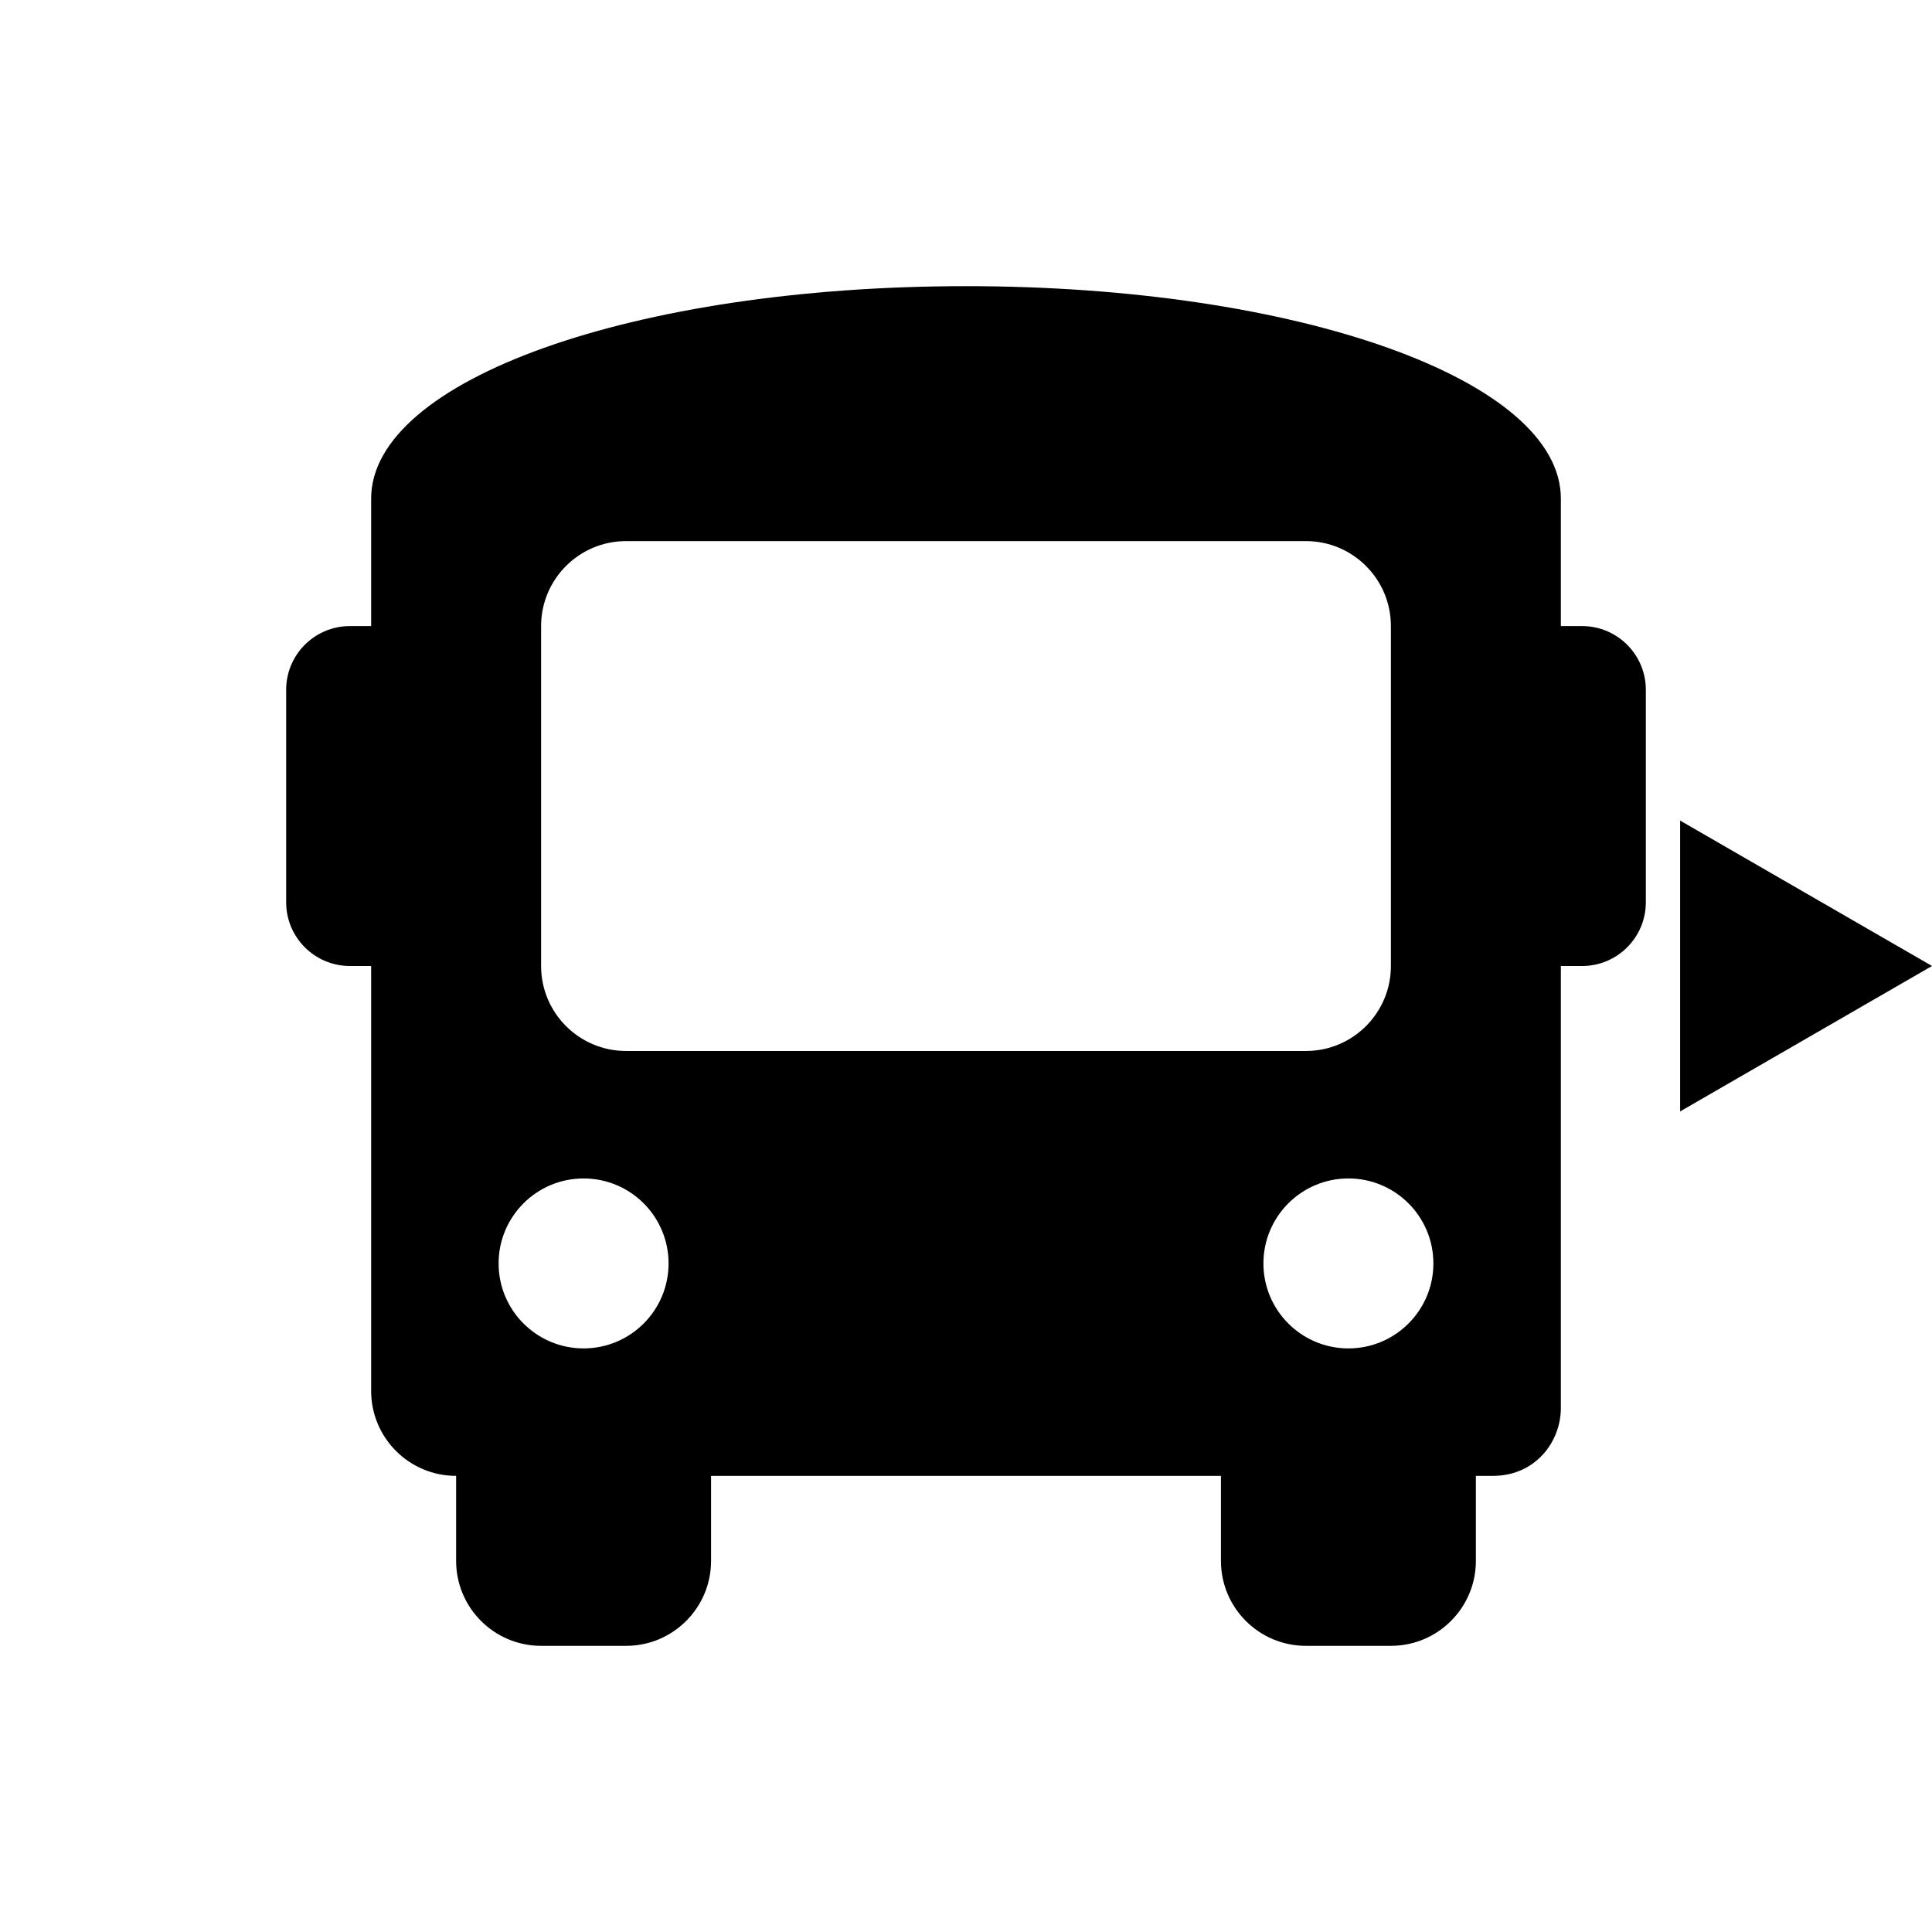
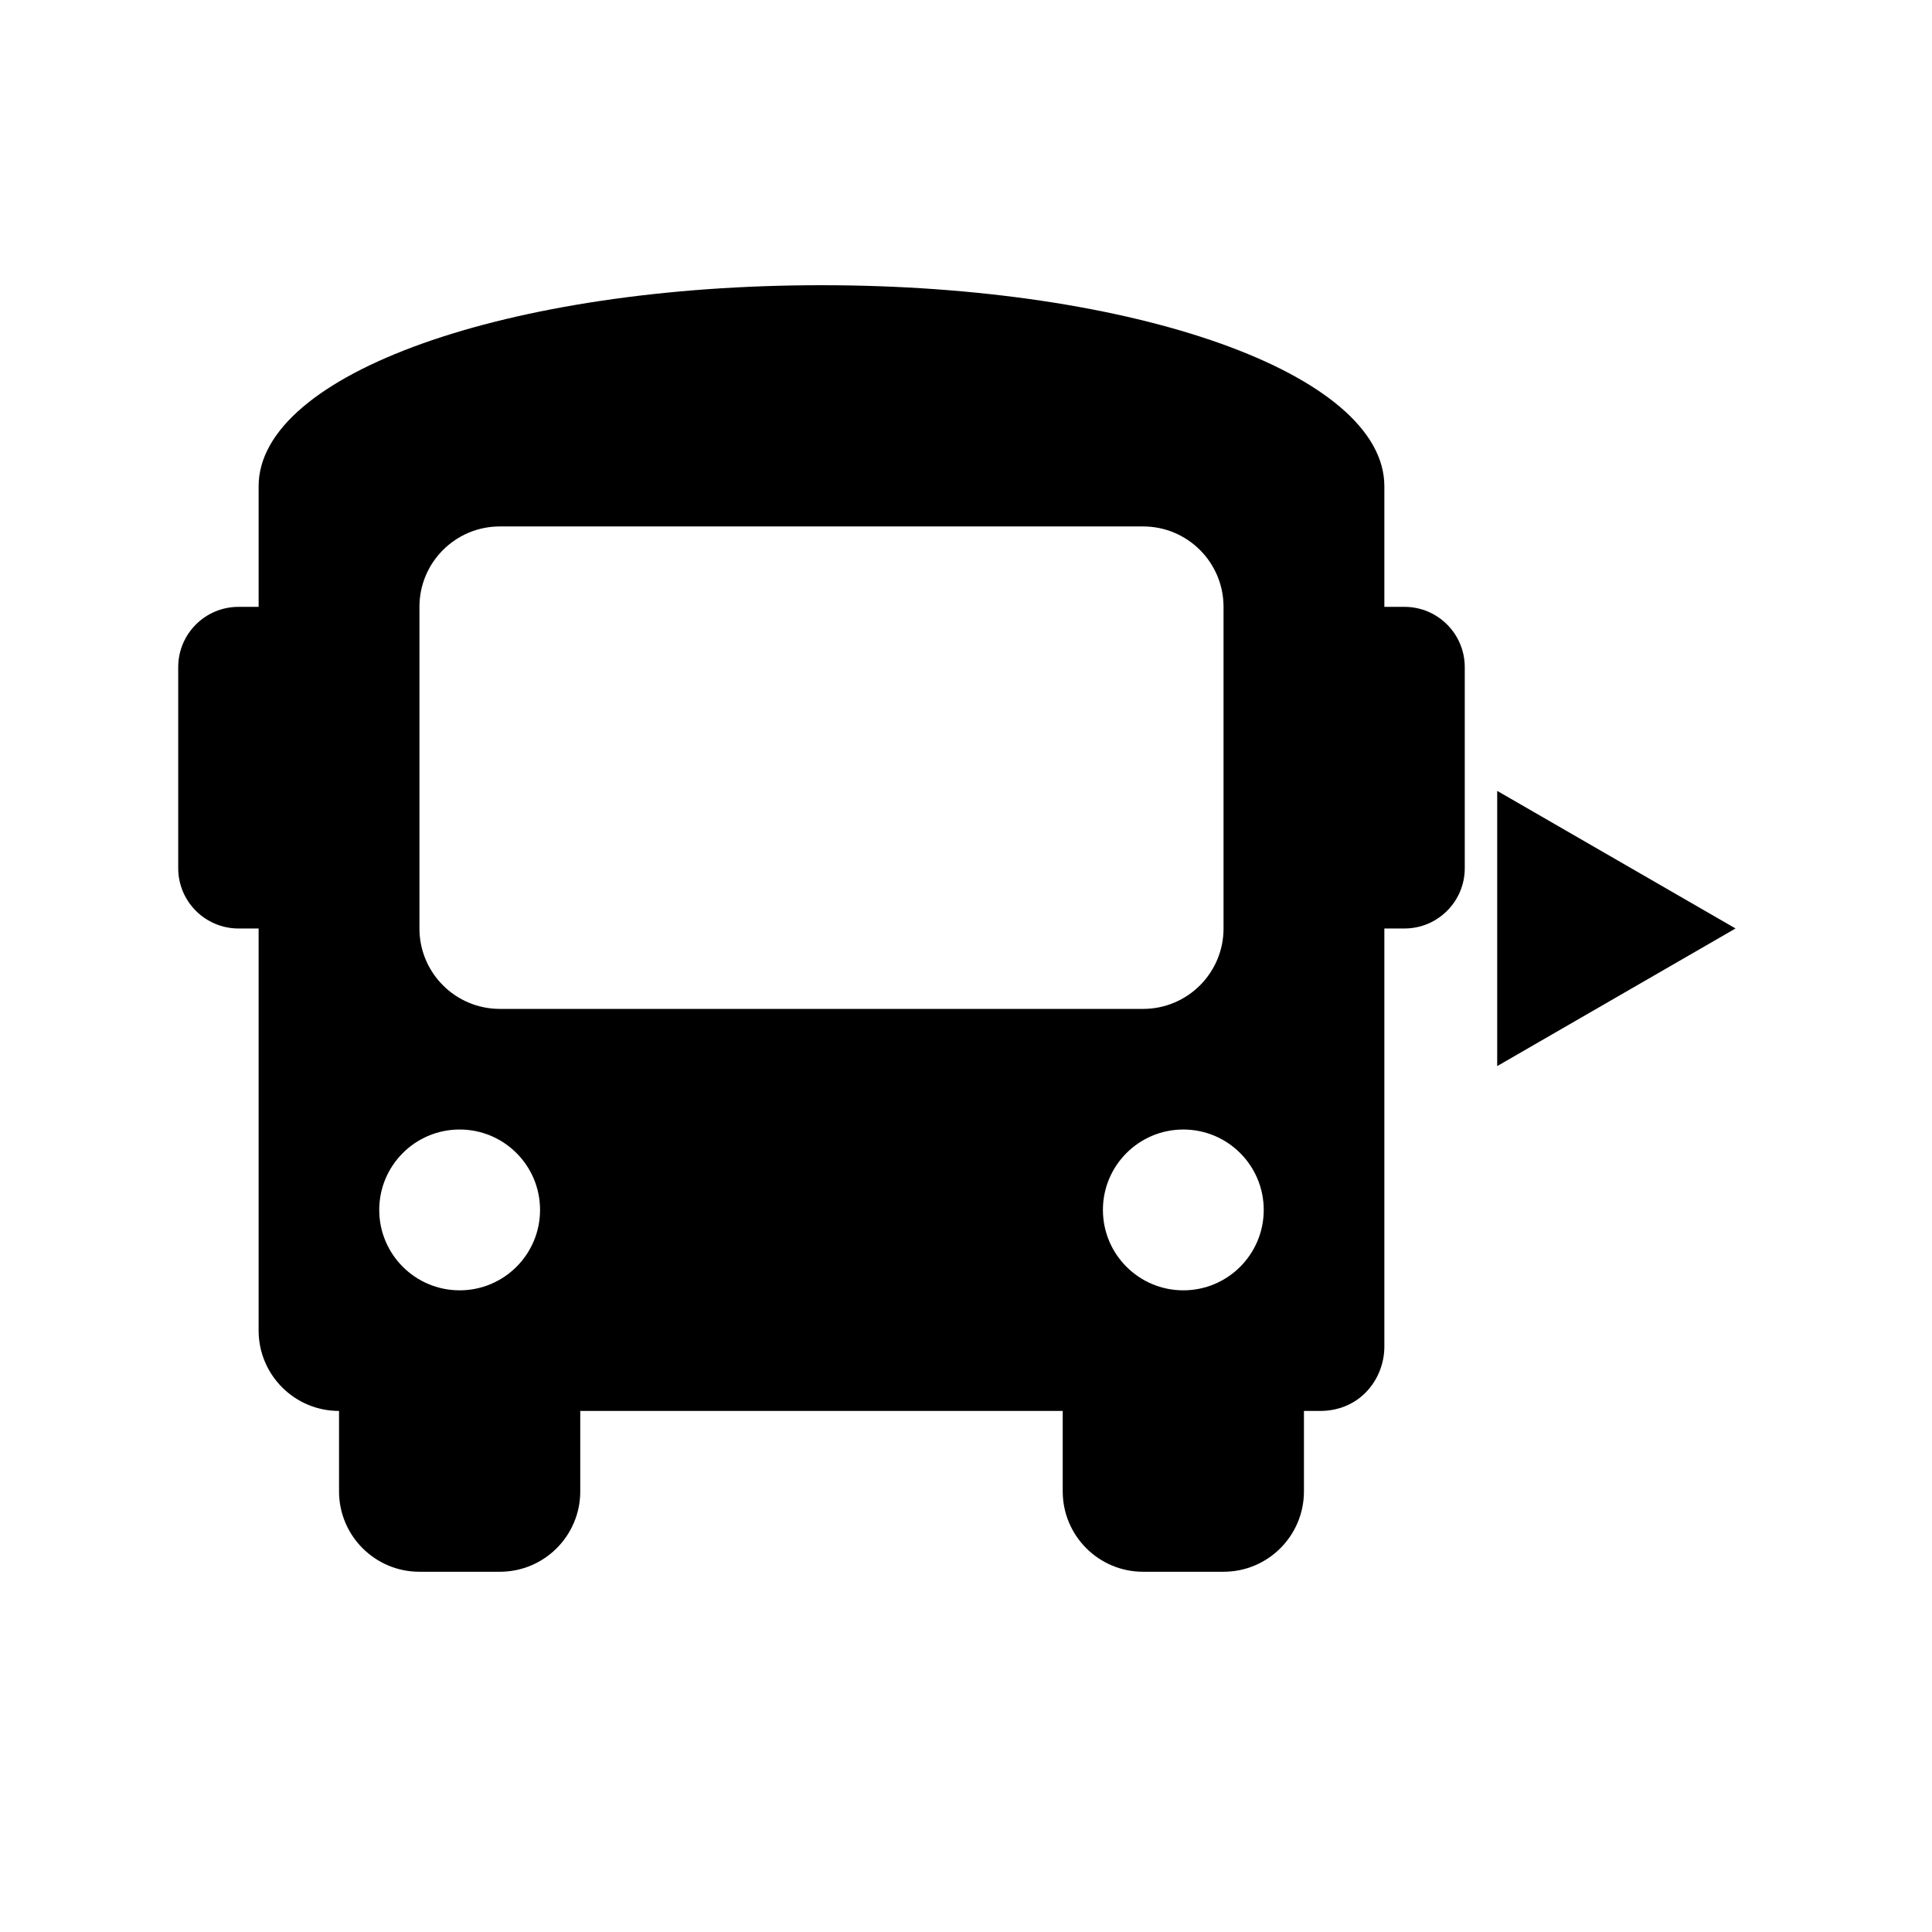
- <svg xmlns="http://www.w3.org/2000/svg" version="1.1" id="Layer_1" focusable="false" x="0px" y="0px" width="662.353px" height="662.353px" viewBox="-33.536 5.232 662.353 662.353" enable-background="new -33.536 5.232 662.353 662.353" xml:space="preserve">
+ <svg xmlns="http://www.w3.org/2000/svg" aria-hidden="true" focusable="false" data-prefix="fas" data-icon="bus" class="svg-inline--fa fa-bus fa-w-16" role="img" viewBox="0 0 700 700">
  <path d="M508.861,219.874h-7.283v-43.701c0-40.788-90.316-72.835-203.938-72.835c-113.621,0-203.936,32.047-203.936,72.835v43.701  H86.42c-12.063,0-21.851,9.778-21.851,21.85v72.835c0,12.063,9.787,21.851,21.851,21.851h7.283v145.668  c0,16.088,13.046,29.133,29.134,29.133v29.135c0,16.088,13.046,29.133,29.134,29.133h29.134c16.088,0,29.134-13.045,29.134-29.133  v-29.135h174.804v29.135c0,16.088,13.046,29.133,29.133,29.133h29.135c16.087,0,29.133-13.045,29.133-29.133v-29.135h5.827  c14.566,0,23.308-11.652,23.308-23.307V336.41h7.283c12.063,0,21.85-9.788,21.85-21.851v-72.835  C530.71,229.652,520.923,219.874,508.861,219.874z M166.538,467.51c-16.088,0-29.134-13.045-29.134-29.133  s13.046-29.133,29.134-29.133c16.087,0,29.133,13.045,29.133,29.133S182.625,467.51,166.538,467.51z M181.105,365.543  c-16.088,0-29.134-13.047-29.134-29.134V219.874c0-16.087,13.046-29.134,29.134-29.134h233.07c16.087,0,29.135,13.047,29.135,29.134  V336.41c0,16.087-13.048,29.134-29.135,29.134H181.105z M428.741,467.51c-16.087,0-29.133-13.045-29.133-29.133  s13.046-29.133,29.133-29.133s29.135,13.045,29.135,29.133S444.828,467.51,428.741,467.51z" />
  <g>
    <polygon points="542.464,286.55 628.817,336.403 542.464,386.267  " />
  </g>
</svg>
